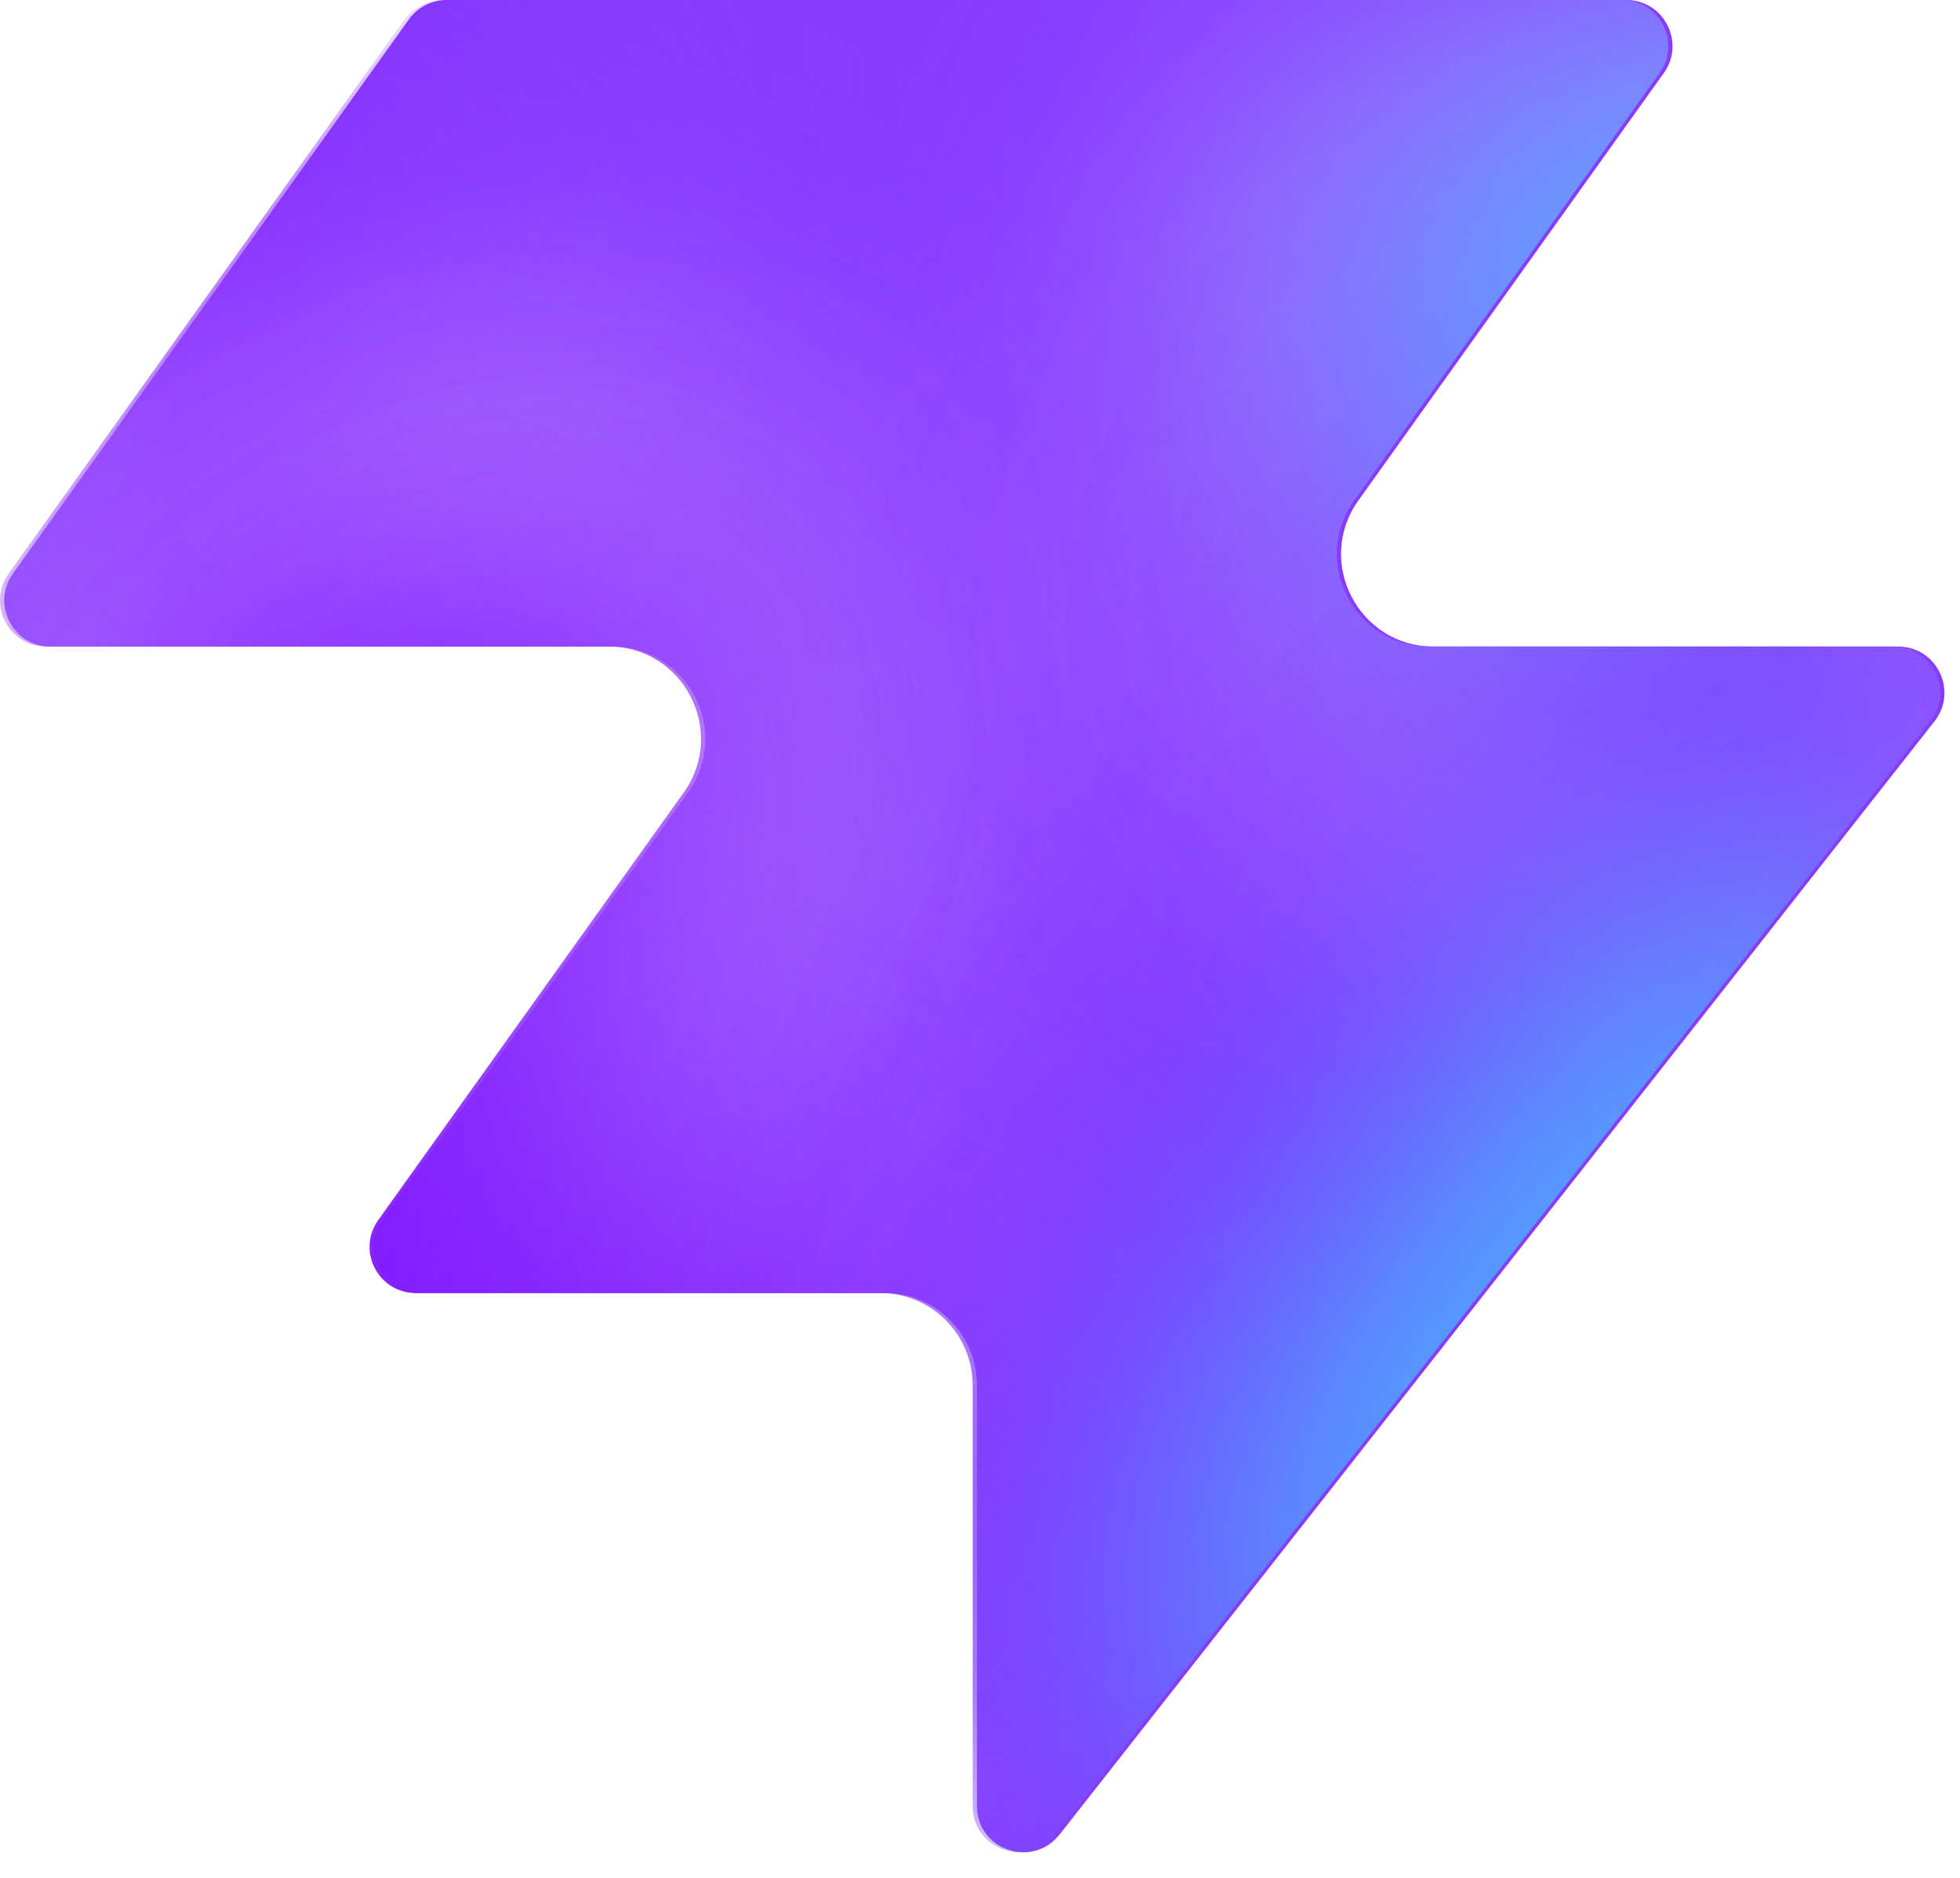
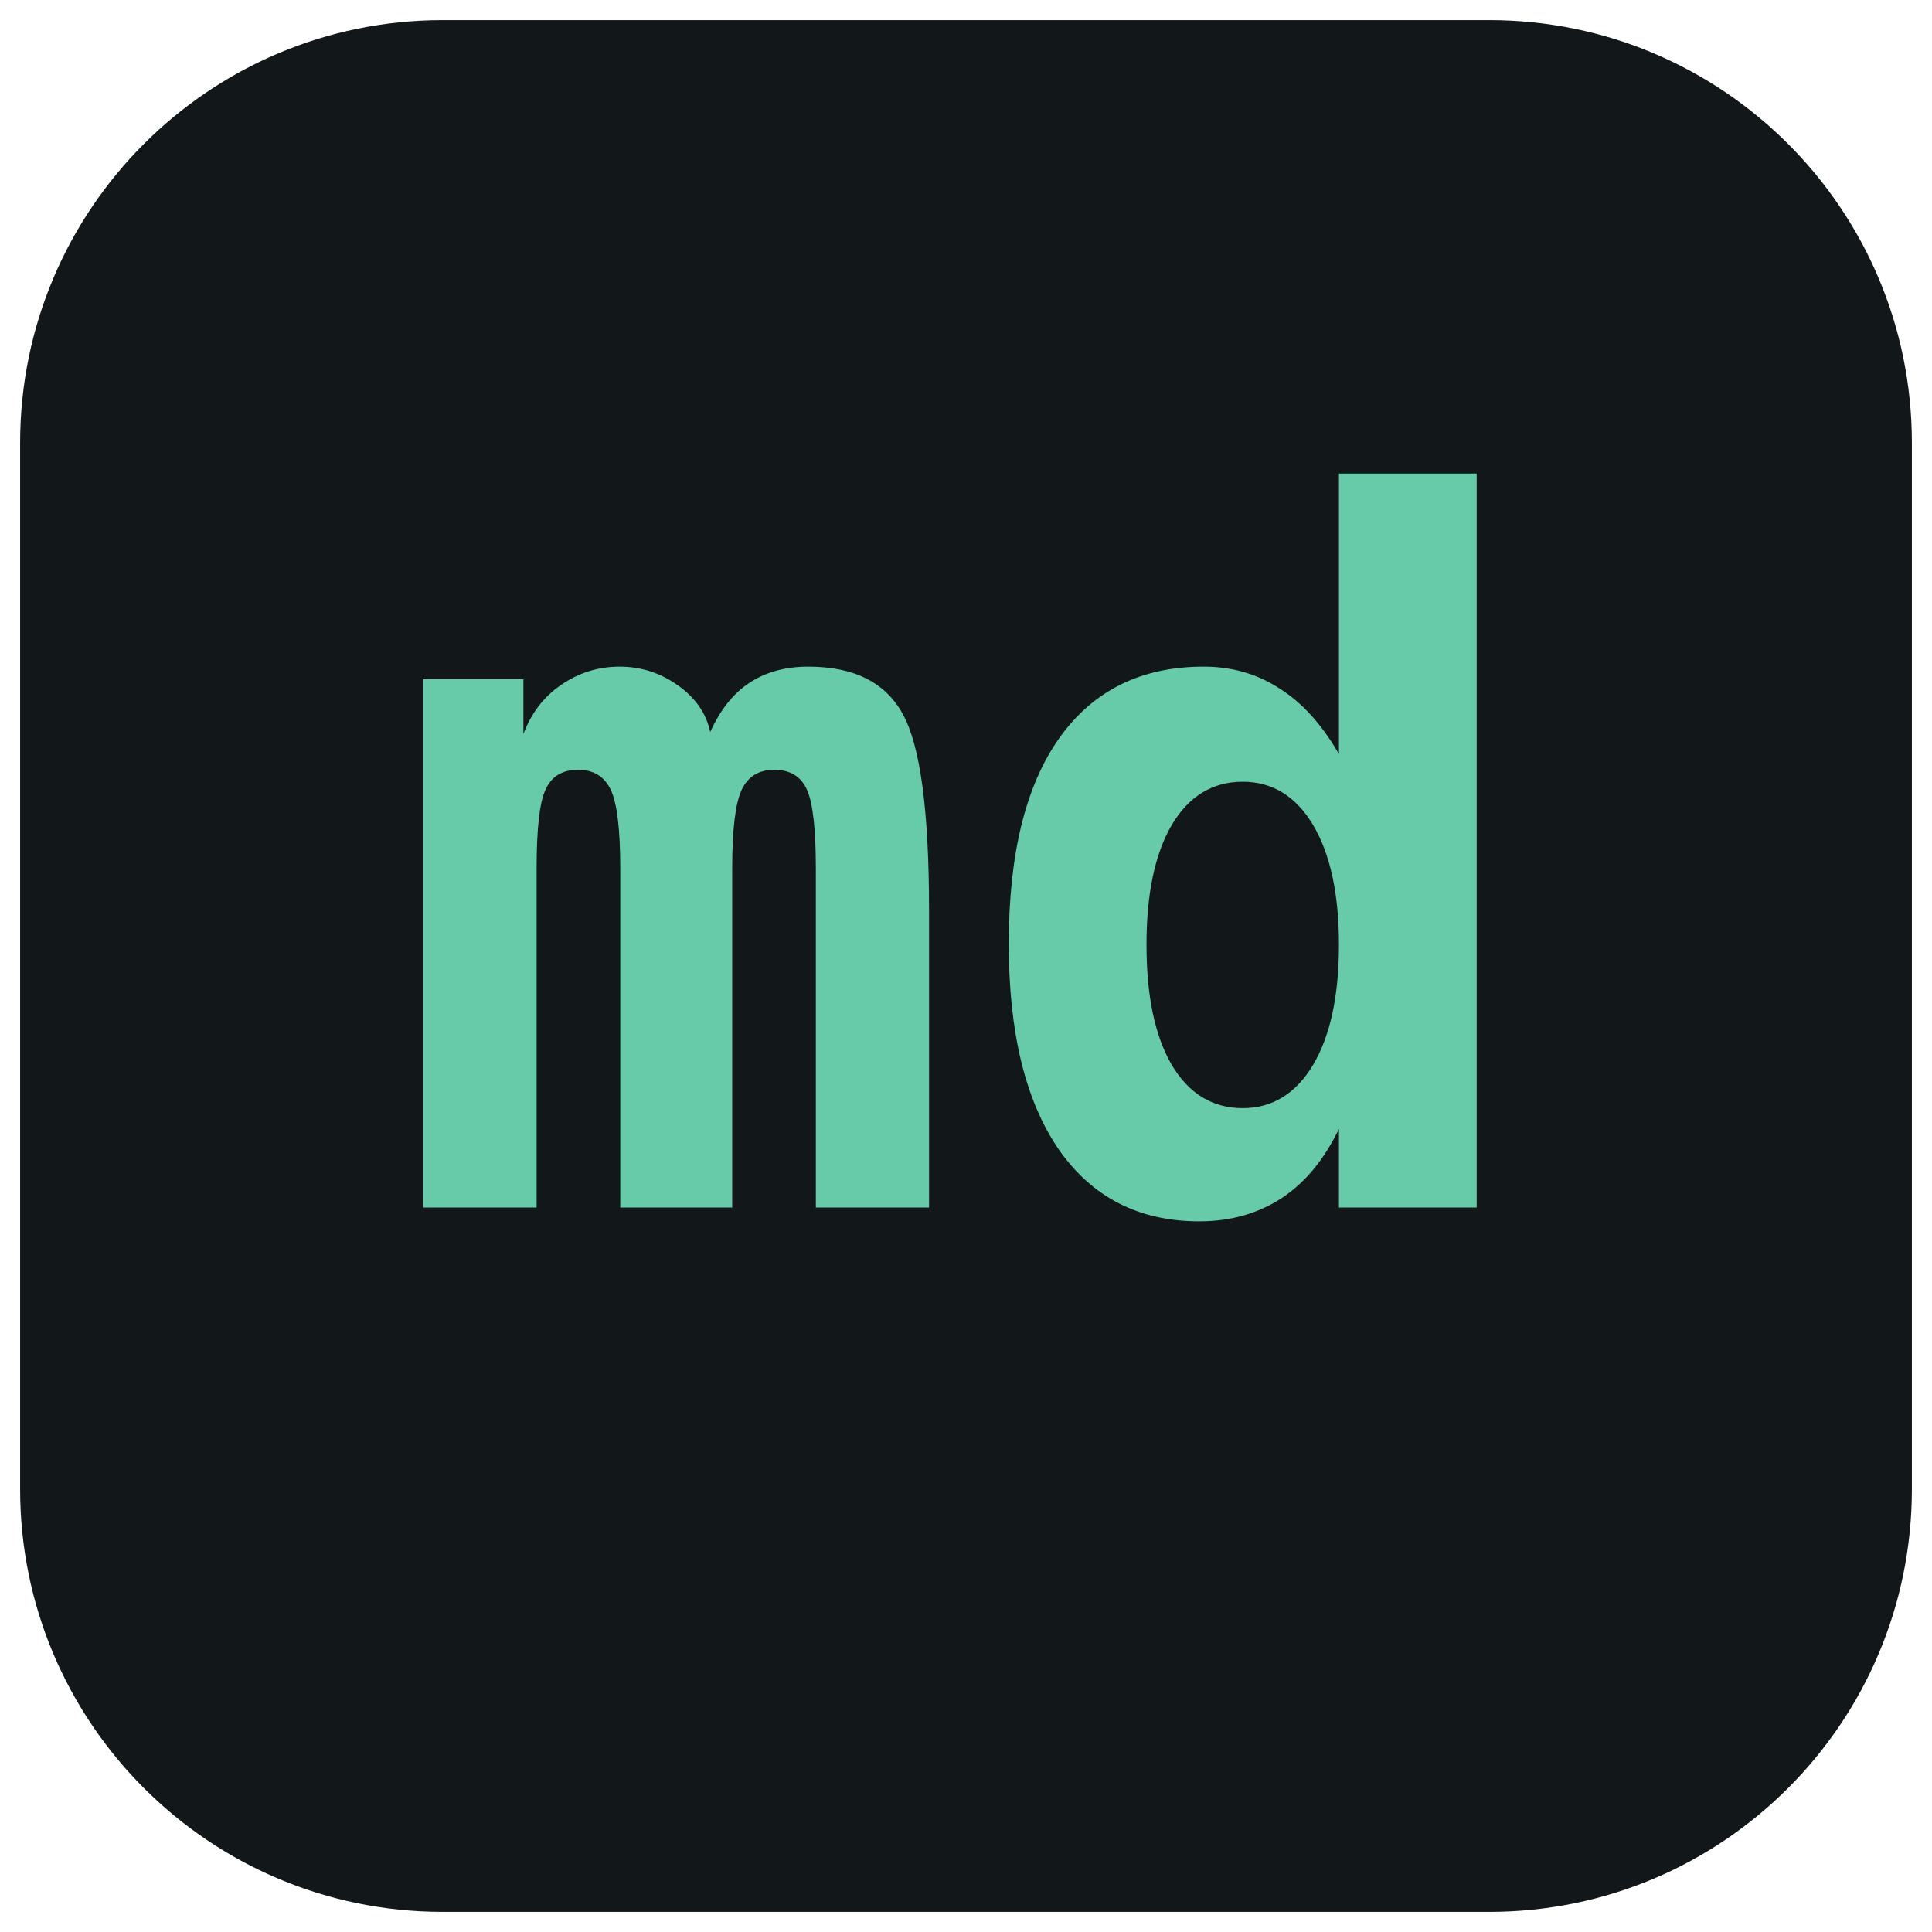
- <svg xmlns="http://www.w3.org/2000/svg" width="48" height="46" fill="none" viewBox="0 0 48 46">
-   <path fill="#863bff" d="M25.946 44.938c-.664.845-2.021.375-2.021-.698V33.937a2.26 2.26 0 0 0-2.262-2.262H10.287c-.92 0-1.456-1.04-.92-1.788l7.48-10.471c1.07-1.497 0-3.578-1.842-3.578H1.237c-.92 0-1.456-1.04-.92-1.788L10.013.474c.214-.297.556-.474.92-.474h28.894c.92 0 1.456 1.04.92 1.788l-7.48 10.471c-1.07 1.498 0 3.579 1.842 3.579h11.377c.943 0 1.473 1.088.89 1.83L25.947 44.94z" style="fill:#863bff;fill:color(display-p3 .525 .23 1);fill-opacity:1" />
-   <mask id="a" width="48" height="46" x="0" y="0" maskUnits="userSpaceOnUse" style="mask-type:alpha">
-     <path fill="#000" d="M25.842 44.938c-.664.844-2.021.375-2.021-.698V33.937a2.26 2.26 0 0 0-2.262-2.262H10.183c-.92 0-1.456-1.04-.92-1.788l7.48-10.471c1.07-1.498 0-3.579-1.842-3.579H1.133c-.92 0-1.456-1.04-.92-1.787L9.91.473c.214-.297.556-.474.92-.474h28.894c.92 0 1.456 1.04.92 1.788l-7.48 10.471c-1.07 1.498 0 3.578 1.842 3.578h11.377c.943 0 1.473 1.088.89 1.832L25.843 44.94z" style="fill:#000;fill-opacity:1" />
-   </mask>
-   <g mask="url(#a)">
-     <g filter="url(#b)">
-       <ellipse cx="5.508" cy="14.704" fill="#ede6ff" rx="5.508" ry="14.704" style="fill:#ede6ff;fill:color(display-p3 .927 .903 1);fill-opacity:1" transform="matrix(.00324 1 1 -.00324 -4.47 31.516)" />
-     </g>
-     <g filter="url(#c)">
-       <ellipse cx="10.399" cy="29.851" fill="#ede6ff" rx="10.399" ry="29.851" style="fill:#ede6ff;fill:color(display-p3 .927 .903 1);fill-opacity:1" transform="matrix(.00324 1 1 -.00324 -39.328 7.883)" />
-     </g>
-     <g filter="url(#d)">
-       <ellipse cx="5.508" cy="30.487" fill="#7e14ff" rx="5.508" ry="30.487" style="fill:#7e14ff;fill:color(display-p3 .492 .077 1);fill-opacity:1" transform="rotate(89.814 -25.913 -14.639)scale(1 -1)" />
-     </g>
-     <g filter="url(#e)">
-       <ellipse cx="5.508" cy="30.599" fill="#7e14ff" rx="5.508" ry="30.599" style="fill:#7e14ff;fill:color(display-p3 .492 .077 1);fill-opacity:1" transform="rotate(89.814 -32.644 -3.334)scale(1 -1)" />
-     </g>
-     <g filter="url(#f)">
-       <ellipse cx="5.508" cy="30.599" fill="#7e14ff" rx="5.508" ry="30.599" style="fill:#7e14ff;fill:color(display-p3 .492 .077 1);fill-opacity:1" transform="matrix(.00324 1 1 -.00324 -34.34 30.47)" />
-     </g>
-     <g filter="url(#g)">
-       <ellipse cx="14.072" cy="22.078" fill="#ede6ff" rx="14.072" ry="22.078" style="fill:#ede6ff;fill:color(display-p3 .927 .903 1);fill-opacity:1" transform="rotate(93.35 24.506 48.493)scale(-1 1)" />
-     </g>
-     <g filter="url(#h)">
-       <ellipse cx="3.47" cy="21.501" fill="#7e14ff" rx="3.47" ry="21.501" style="fill:#7e14ff;fill:color(display-p3 .492 .077 1);fill-opacity:1" transform="rotate(89.009 28.708 47.59)scale(-1 1)" />
-     </g>
-     <g filter="url(#i)">
-       <ellipse cx="3.47" cy="21.501" fill="#7e14ff" rx="3.47" ry="21.501" style="fill:#7e14ff;fill:color(display-p3 .492 .077 1);fill-opacity:1" transform="rotate(89.009 28.708 47.59)scale(-1 1)" />
-     </g>
-     <g filter="url(#j)">
-       <ellipse cx=".387" cy="8.972" fill="#7e14ff" rx="4.407" ry="29.108" style="fill:#7e14ff;fill:color(display-p3 .492 .077 1);fill-opacity:1" transform="rotate(39.51 .387 8.972)" />
-     </g>
-     <g filter="url(#k)">
-       <ellipse cx="47.523" cy="-6.092" fill="#7e14ff" rx="4.407" ry="29.108" style="fill:#7e14ff;fill:color(display-p3 .492 .077 1);fill-opacity:1" transform="rotate(37.892 47.523 -6.092)" />
-     </g>
-     <g filter="url(#l)">
-       <ellipse cx="41.412" cy="6.333" fill="#47bfff" rx="5.971" ry="9.665" style="fill:#47bfff;fill:color(display-p3 .28 .748 1);fill-opacity:1" transform="rotate(37.892 41.412 6.333)" />
-     </g>
-     <g filter="url(#m)">
-       <ellipse cx="-1.879" cy="38.332" fill="#7e14ff" rx="4.407" ry="29.108" style="fill:#7e14ff;fill:color(display-p3 .492 .077 1);fill-opacity:1" transform="rotate(37.892 -1.88 38.332)" />
-     </g>
-     <g filter="url(#n)">
-       <ellipse cx="-1.879" cy="38.332" fill="#7e14ff" rx="4.407" ry="29.108" style="fill:#7e14ff;fill:color(display-p3 .492 .077 1);fill-opacity:1" transform="rotate(37.892 -1.88 38.332)" />
-     </g>
-     <g filter="url(#o)">
-       <ellipse cx="35.651" cy="29.907" fill="#7e14ff" rx="4.407" ry="29.108" style="fill:#7e14ff;fill:color(display-p3 .492 .077 1);fill-opacity:1" transform="rotate(37.892 35.651 29.907)" />
-     </g>
-     <g filter="url(#p)">
-       <ellipse cx="38.418" cy="32.4" fill="#47bfff" rx="5.971" ry="15.297" style="fill:#47bfff;fill:color(display-p3 .28 .748 1);fill-opacity:1" transform="rotate(37.892 38.418 32.4)" />
-     </g>
-   </g>
-   <defs>
-     <filter id="b" width="60.045" height="41.654" x="-19.77" y="16.149" color-interpolation-filters="sRGB" filterUnits="userSpaceOnUse">
-       <feFlood flood-opacity="0" result="BackgroundImageFix" />
-       <feBlend in="SourceGraphic" in2="BackgroundImageFix" result="shape" />
-       <feGaussianBlur result="effect1_foregroundBlur_2002_17158" stdDeviation="7.659" />
-     </filter>
-     <filter id="c" width="90.34" height="51.437" x="-54.613" y="-7.533" color-interpolation-filters="sRGB" filterUnits="userSpaceOnUse">
-       <feFlood flood-opacity="0" result="BackgroundImageFix" />
-       <feBlend in="SourceGraphic" in2="BackgroundImageFix" result="shape" />
-       <feGaussianBlur result="effect1_foregroundBlur_2002_17158" stdDeviation="7.659" />
-     </filter>
-     <filter id="d" width="79.355" height="29.4" x="-49.64" y="2.03" color-interpolation-filters="sRGB" filterUnits="userSpaceOnUse">
-       <feFlood flood-opacity="0" result="BackgroundImageFix" />
-       <feBlend in="SourceGraphic" in2="BackgroundImageFix" result="shape" />
-       <feGaussianBlur result="effect1_foregroundBlur_2002_17158" stdDeviation="4.596" />
-     </filter>
-     <filter id="e" width="79.579" height="29.4" x="-45.045" y="20.029" color-interpolation-filters="sRGB" filterUnits="userSpaceOnUse">
-       <feFlood flood-opacity="0" result="BackgroundImageFix" />
-       <feBlend in="SourceGraphic" in2="BackgroundImageFix" result="shape" />
-       <feGaussianBlur result="effect1_foregroundBlur_2002_17158" stdDeviation="4.596" />
-     </filter>
-     <filter id="f" width="79.579" height="29.4" x="-43.513" y="21.178" color-interpolation-filters="sRGB" filterUnits="userSpaceOnUse">
-       <feFlood flood-opacity="0" result="BackgroundImageFix" />
-       <feBlend in="SourceGraphic" in2="BackgroundImageFix" result="shape" />
-       <feGaussianBlur result="effect1_foregroundBlur_2002_17158" stdDeviation="4.596" />
-     </filter>
-     <filter id="g" width="74.749" height="58.852" x="15.756" y="-17.901" color-interpolation-filters="sRGB" filterUnits="userSpaceOnUse">
-       <feFlood flood-opacity="0" result="BackgroundImageFix" />
-       <feBlend in="SourceGraphic" in2="BackgroundImageFix" result="shape" />
-       <feGaussianBlur result="effect1_foregroundBlur_2002_17158" stdDeviation="7.659" />
-     </filter>
-     <filter id="h" width="61.377" height="25.362" x="23.548" y="2.284" color-interpolation-filters="sRGB" filterUnits="userSpaceOnUse">
-       <feFlood flood-opacity="0" result="BackgroundImageFix" />
-       <feBlend in="SourceGraphic" in2="BackgroundImageFix" result="shape" />
-       <feGaussianBlur result="effect1_foregroundBlur_2002_17158" stdDeviation="4.596" />
-     </filter>
-     <filter id="i" width="61.377" height="25.362" x="23.548" y="2.284" color-interpolation-filters="sRGB" filterUnits="userSpaceOnUse">
-       <feFlood flood-opacity="0" result="BackgroundImageFix" />
-       <feBlend in="SourceGraphic" in2="BackgroundImageFix" result="shape" />
-       <feGaussianBlur result="effect1_foregroundBlur_2002_17158" stdDeviation="4.596" />
-     </filter>
-     <filter id="j" width="56.045" height="63.649" x="-27.636" y="-22.853" color-interpolation-filters="sRGB" filterUnits="userSpaceOnUse">
-       <feFlood flood-opacity="0" result="BackgroundImageFix" />
-       <feBlend in="SourceGraphic" in2="BackgroundImageFix" result="shape" />
-       <feGaussianBlur result="effect1_foregroundBlur_2002_17158" stdDeviation="4.596" />
-     </filter>
-     <filter id="k" width="54.814" height="64.646" x="20.116" y="-38.415" color-interpolation-filters="sRGB" filterUnits="userSpaceOnUse">
-       <feFlood flood-opacity="0" result="BackgroundImageFix" />
-       <feBlend in="SourceGraphic" in2="BackgroundImageFix" result="shape" />
-       <feGaussianBlur result="effect1_foregroundBlur_2002_17158" stdDeviation="4.596" />
-     </filter>
-     <filter id="l" width="33.541" height="35.313" x="24.641" y="-11.323" color-interpolation-filters="sRGB" filterUnits="userSpaceOnUse">
-       <feFlood flood-opacity="0" result="BackgroundImageFix" />
-       <feBlend in="SourceGraphic" in2="BackgroundImageFix" result="shape" />
-       <feGaussianBlur result="effect1_foregroundBlur_2002_17158" stdDeviation="4.596" />
-     </filter>
-     <filter id="m" width="54.814" height="64.646" x="-29.286" y="6.009" color-interpolation-filters="sRGB" filterUnits="userSpaceOnUse">
-       <feFlood flood-opacity="0" result="BackgroundImageFix" />
-       <feBlend in="SourceGraphic" in2="BackgroundImageFix" result="shape" />
-       <feGaussianBlur result="effect1_foregroundBlur_2002_17158" stdDeviation="4.596" />
-     </filter>
-     <filter id="n" width="54.814" height="64.646" x="-29.286" y="6.009" color-interpolation-filters="sRGB" filterUnits="userSpaceOnUse">
-       <feFlood flood-opacity="0" result="BackgroundImageFix" />
-       <feBlend in="SourceGraphic" in2="BackgroundImageFix" result="shape" />
-       <feGaussianBlur result="effect1_foregroundBlur_2002_17158" stdDeviation="4.596" />
-     </filter>
-     <filter id="o" width="54.814" height="64.646" x="8.244" y="-2.416" color-interpolation-filters="sRGB" filterUnits="userSpaceOnUse">
-       <feFlood flood-opacity="0" result="BackgroundImageFix" />
-       <feBlend in="SourceGraphic" in2="BackgroundImageFix" result="shape" />
-       <feGaussianBlur result="effect1_foregroundBlur_2002_17158" stdDeviation="4.596" />
-     </filter>
-     <filter id="p" width="39.409" height="43.623" x="18.713" y="10.588" color-interpolation-filters="sRGB" filterUnits="userSpaceOnUse">
-       <feFlood flood-opacity="0" result="BackgroundImageFix" />
-       <feBlend in="SourceGraphic" in2="BackgroundImageFix" result="shape" />
-       <feGaussianBlur result="effect1_foregroundBlur_2002_17158" stdDeviation="4.596" />
-     </filter>
-   </defs>
+ <svg xmlns="http://www.w3.org/2000/svg" width="48" height="48" viewBox="0 0 48 48">
+   <rect x="0.5" y="0.5" width="47" height="47" rx="10.5" fill="#12171A" />
+   <text x="24" y="30" text-anchor="middle" font-family="'JetBrains Mono', ui-monospace, SFMono-Regular, Menlo, Consolas, monospace" font-size="24" font-weight="700" fill="#67CBAA">md</text>
</svg>
